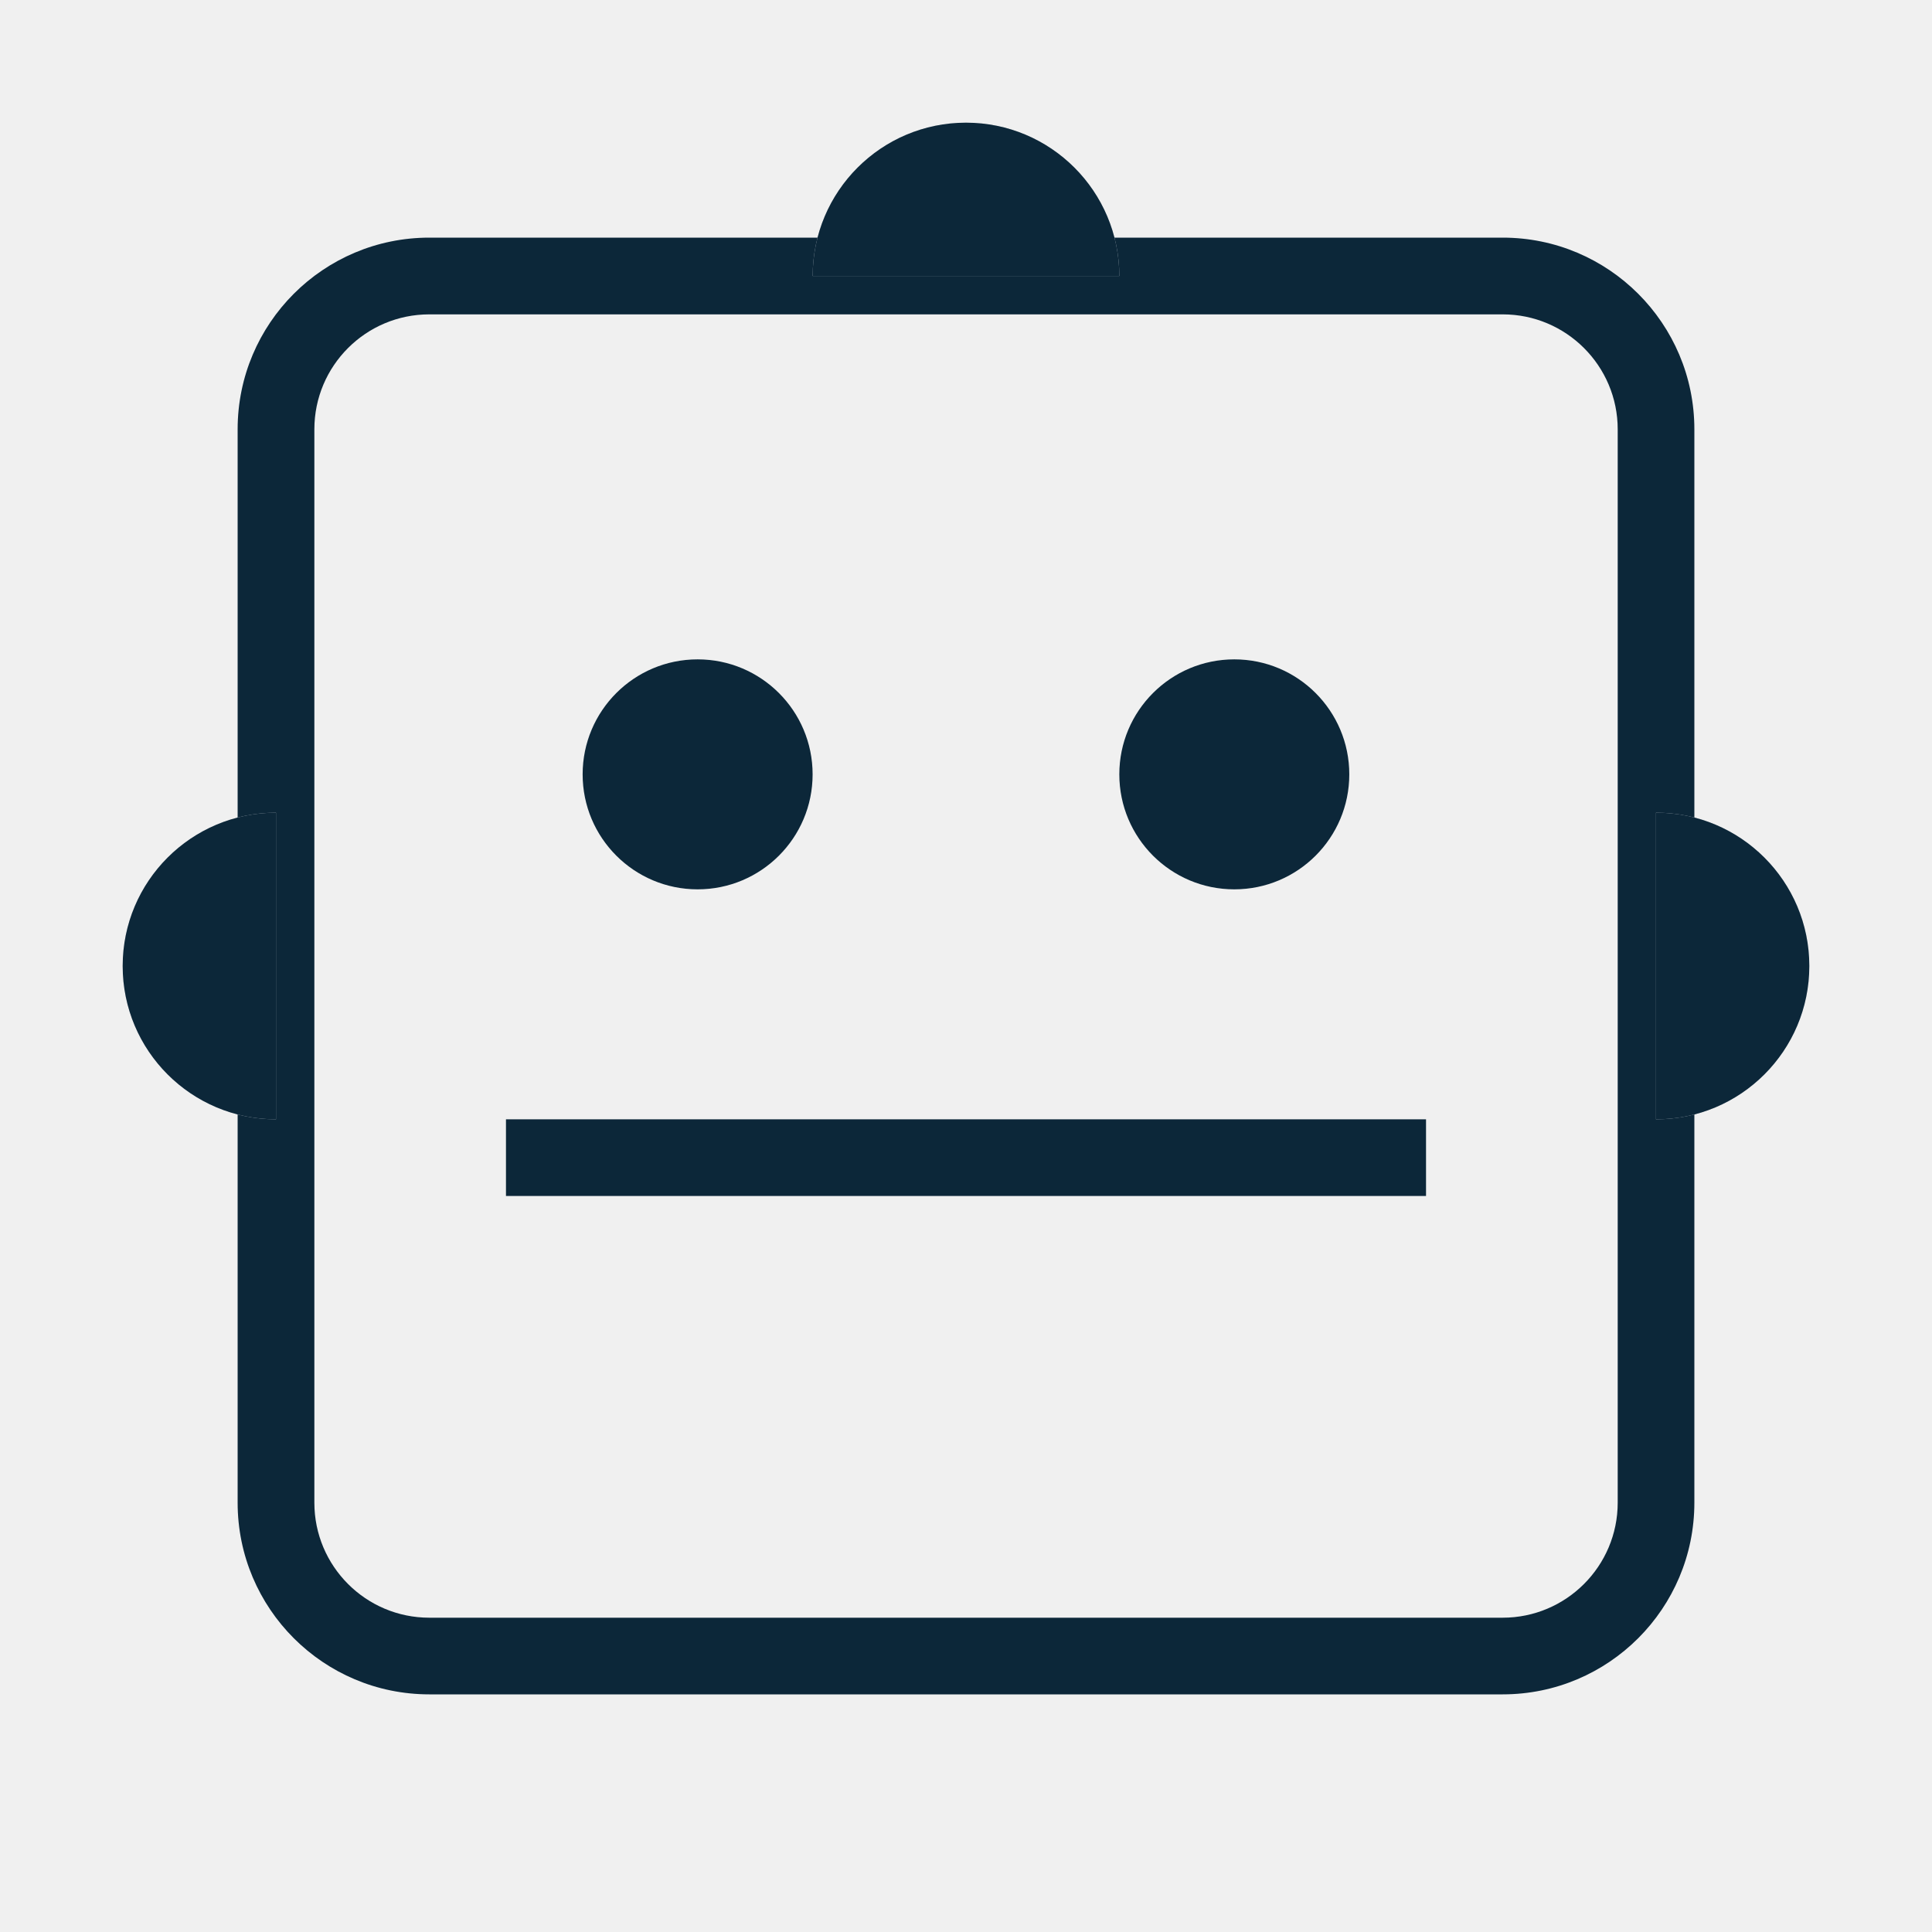
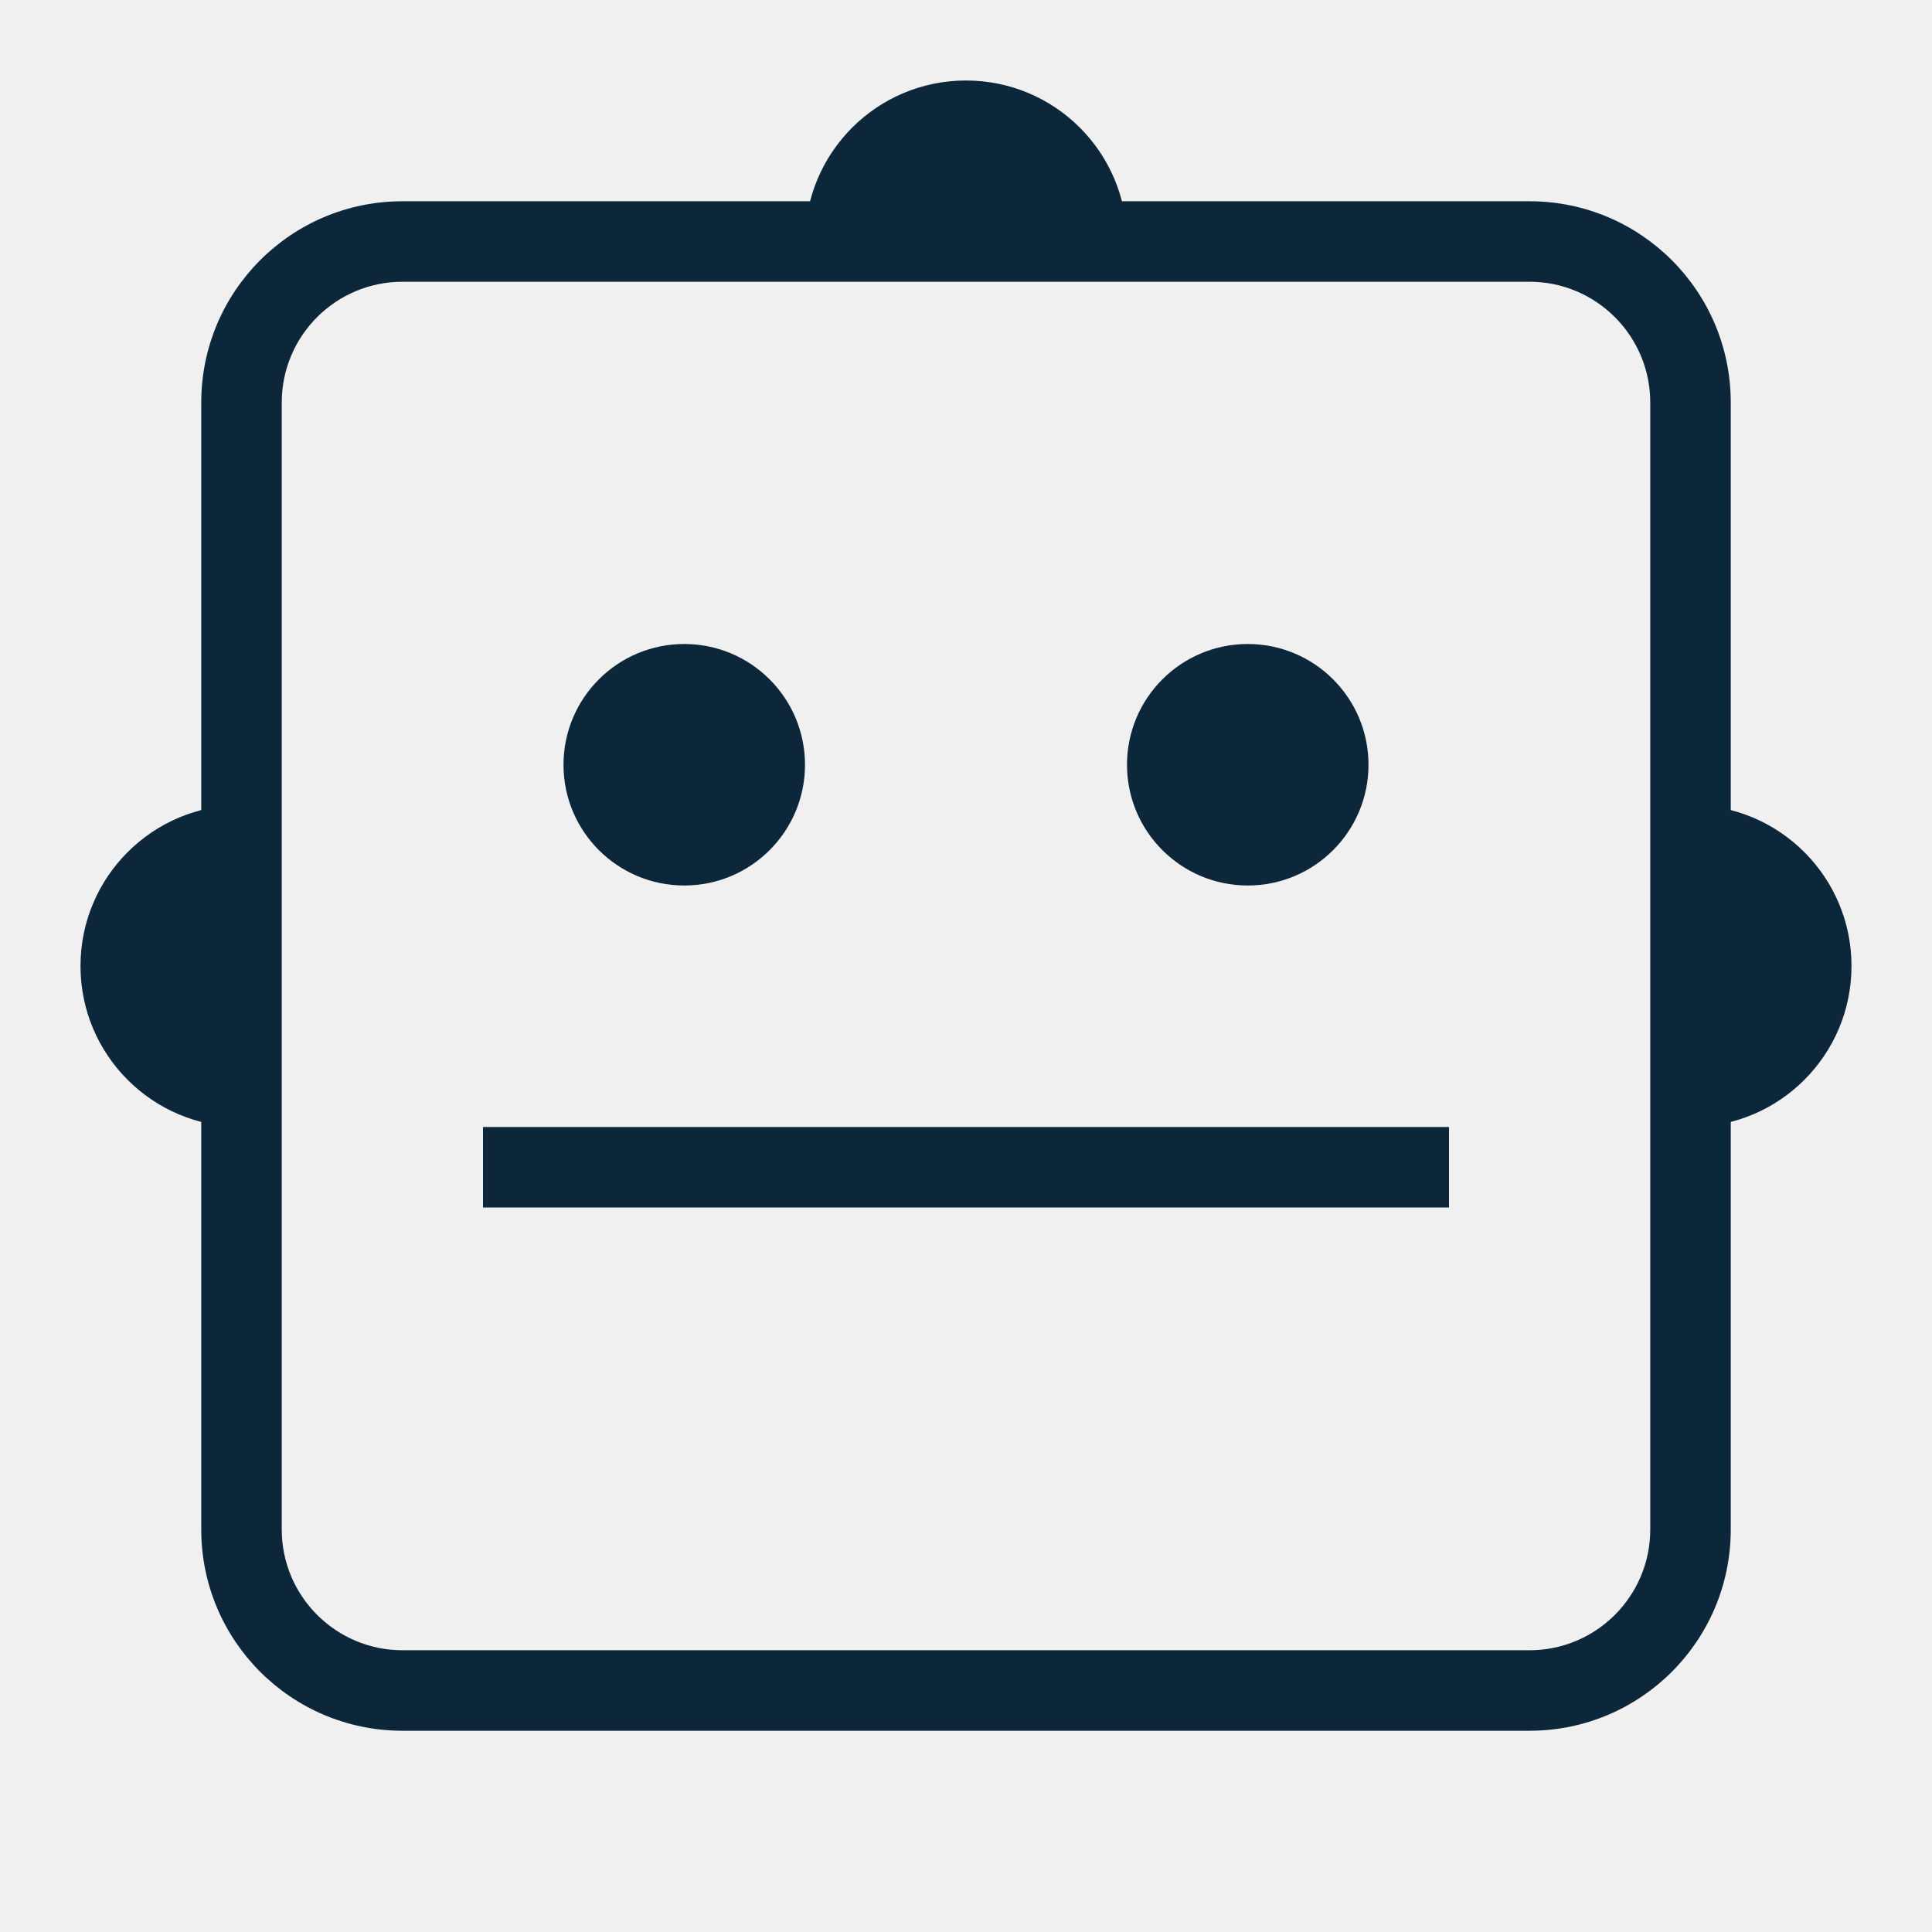
- <svg xmlns="http://www.w3.org/2000/svg" width="28" height="28" viewBox="0 0 28 28" fill="none">
-   <path fill-rule="evenodd" clip-rule="evenodd" d="M3.444 6.222C3.444 4.688 4.688 3.444 6.222 3.444H21.778C23.312 3.444 24.556 4.688 24.556 6.222V21.778C24.556 23.312 23.312 24.556 21.778 24.556H6.222C4.688 24.556 3.444 23.312 3.444 21.778V6.222ZM6.222 4.556C5.302 4.556 4.556 5.302 4.556 6.222V21.778C4.556 22.698 5.302 23.445 6.222 23.445H21.778C22.698 23.445 23.445 22.698 23.445 21.778V6.222C23.445 5.302 22.698 4.556 21.778 4.556H6.222Z" fill="#0C2739" />
-   <rect x="8.444" y="9.556" width="3.333" height="3.333" rx="1.667" fill="#0C2739" />
-   <rect x="16.222" y="9.556" width="3.333" height="3.333" rx="1.667" fill="#0C2739" />
-   <path fill-rule="evenodd" clip-rule="evenodd" d="M20.667 17.333L7.333 17.333L7.333 16.222L20.667 16.222L20.667 17.333Z" fill="#0C2739" />
-   <mask id="path-5-inside-1_370_45049" fill="white">
-     <path fill-rule="evenodd" clip-rule="evenodd" d="M16.222 4H11.778C11.778 2.773 12.773 1.778 14 1.778C15.227 1.778 16.222 2.773 16.222 4Z" />
-   </mask>
-   <path fill-rule="evenodd" clip-rule="evenodd" d="M16.222 4H11.778C11.778 2.773 12.773 1.778 14 1.778C15.227 1.778 16.222 2.773 16.222 4Z" fill="#C5CAD2" />
-   <path d="M11.778 4L10.111 4L10.111 5.667H11.778V4ZM16.222 4V5.667H17.889L17.889 4L16.222 4ZM11.778 5.667H16.222V2.333H11.778V5.667ZM13.444 4C13.444 3.693 13.693 3.445 14 3.445V0.111C11.852 0.111 10.111 1.852 10.111 4L13.444 4ZM14 3.445C14.307 3.445 14.556 3.693 14.556 4L17.889 4C17.889 1.852 16.148 0.111 14 0.111V3.445Z" fill="#0C2739" mask="url(#path-5-inside-1_370_45049)" />
-   <mask id="path-7-inside-2_370_45049" fill="white">
-     <path fill-rule="evenodd" clip-rule="evenodd" d="M4 16.222C4 16.222 4 16.222 4 16.222C2.773 16.222 1.778 15.227 1.778 14C1.778 12.773 2.773 11.778 4 11.778L4 16.222Z" />
-   </mask>
-   <path fill-rule="evenodd" clip-rule="evenodd" d="M4 16.222C4 16.222 4 16.222 4 16.222C2.773 16.222 1.778 15.227 1.778 14C1.778 12.773 2.773 11.778 4 11.778L4 16.222Z" fill="#C5CAD2" />
-   <path d="M4 16.222L4 17.889L5.667 17.889L5.667 16.222L4 16.222ZM4 11.778L5.667 11.778L5.667 10.111L4 10.111L4 11.778ZM4 14.556C4 14.556 4 14.556 4 14.556C4 14.556 4 14.556 4 14.556C4 14.556 4 14.556 4 14.556C4 14.556 4 14.556 4 14.556C4 14.556 4 14.556 4 14.556C4 14.556 4 14.556 4 14.556C4 14.556 4 14.556 4 14.556C4 14.556 4 14.556 4 14.556C4 14.556 4 14.556 4 14.556C4 14.556 4 14.556 4 14.556C4 14.556 4 14.556 4 14.556C4 14.556 4 14.556 4 14.556C4 14.556 4 14.556 4 14.556C4 14.556 4 14.556 4 14.556C4 14.556 4 14.556 4 14.556C4 14.556 4 14.556 4 14.556C4 14.556 4 14.556 4 14.556C4 14.556 4 14.556 4 14.556C4 14.556 4 14.556 4 14.556C4 14.556 4 14.556 4 14.556C4 14.556 4 14.556 4 14.556C4 14.556 4 14.556 4 14.556C4 14.556 4 14.556 4 14.556C4 14.556 4 14.556 4 14.556C4 14.556 4 14.556 4 14.556C4 14.556 4 14.556 4 14.556C4 14.556 4 14.556 4 14.556C4 14.556 4 14.556 4 14.556C4 14.556 4 14.556 4 14.556C4 14.556 4 14.556 4 14.556C4 14.556 4 14.556 4 14.556C4 14.556 4 14.556 4 14.556C4 14.556 4 14.556 4 14.556C4 14.556 4 14.556 4 14.556C4 14.556 4 14.556 4 14.556C4 14.556 4 14.556 4 14.556C4 14.556 4 14.556 4 14.556C4 14.556 4 14.556 4 14.556C4 14.556 4 14.556 4 14.556C4 14.556 4 14.556 4 14.556C4 14.556 4 14.556 4 14.556C4 14.556 4 14.556 4 14.556C4 14.556 4 14.556 4 14.556C4 14.556 4 14.556 4 14.556C4 14.556 4 14.556 4 14.556C4 14.556 4 14.556 4 14.556C4 14.556 4 14.556 4 14.556C4 14.556 4 14.556 4 14.556C4 14.556 4 14.556 4 14.556C4 14.556 4 14.556 4 14.556C4 14.556 4 14.556 4 14.556C4 14.556 4 14.556 4 14.556C4 14.556 4 14.556 4 14.556C4 14.556 4 14.556 4 14.556C4 14.556 4 14.556 4 14.556C4 14.556 4 14.556 4 14.556C4 14.556 4 14.556 4 14.556C4 14.556 4 14.556 4 14.556C4 14.556 4 14.556 4 14.556C4 14.556 4 14.556 4 14.556C4 14.556 4 14.556 4 14.556C4 14.556 4 14.556 4 14.556C4 14.556 4 14.556 4 14.556C4 14.556 4 14.556 4 14.556C4 14.556 4 14.556 4 14.556C4 14.556 4 14.556 4 14.556C4 14.556 4 14.556 4 14.556C4 14.556 4 14.556 4 14.556C4 14.556 4 14.556 4 14.556C4 14.556 4 14.556 4 14.556C4 14.556 4 14.556 4 14.556C4 14.556 4 14.556 4 14.556C4 14.556 4 14.556 4 14.556C4 14.556 4 14.556 4 14.556C4 14.556 4 14.556 4 14.556C4 14.556 4 14.556 4 14.556C4 14.556 4 14.556 4 14.556C4 14.556 4 14.556 4 14.556C4 14.556 4 14.556 4 14.556C4 14.556 4 14.556 4 14.556C4 14.556 4 14.556 4 14.556C4 14.556 4 14.556 4 14.556C4 14.556 4 14.556 4 14.556C4 14.556 4 14.556 4 14.556C4 14.556 4 14.556 4 14.556C4 14.556 4 14.556 4 14.556C4 14.556 4 14.556 4 14.556C4 14.556 4 14.556 4 14.556C4 14.556 4 14.556 4 14.556C4 14.556 4 14.556 4 14.556C4 14.556 4 14.556 4 14.556C4 14.556 4 14.556 4 14.556C4 14.556 4 14.556 4 14.556C4 14.556 4 14.556 4 14.556C4 14.556 4 14.556 4 14.556C4 14.556 4 14.556 4 14.556C4 14.556 4 14.556 4 14.556C4 14.556 4 14.556 4 14.556C4 14.556 4 14.556 4 14.556C4 14.556 4 14.556 4 14.556C4 14.556 4 14.556 4 14.556C4 14.556 4 14.556 4 14.556C4 14.556 4 14.556 4 14.556C4 14.556 4 14.556 4 14.556C4 14.556 4 14.556 4 14.556C4 14.556 4 14.556 4 14.556C4 14.556 4 14.556 4 14.556C4 14.556 4 14.556 4 14.556C4 14.556 4 14.556 4 14.556C4 14.556 4 14.556 4 14.556C4 14.556 4 14.556 4 14.556C4 14.556 4 14.556 4 14.556C4 14.556 4 14.556 4 14.556C4 14.556 4 14.556 4 14.556C4 14.556 4 14.556 4 14.556C4 14.556 4 14.556 4 14.556C4 14.556 4 14.556 4 14.556C4 14.556 4 14.556 4 14.556C4 14.556 4 14.556 4 14.556C4 14.556 4 14.556 4 14.556C4 14.556 4 14.556 4 14.556C4 14.556 4 14.556 4 14.556C4 14.556 4 14.556 4 14.556C4 14.556 4 14.556 4 14.556C4 14.556 4 14.556 4 14.556C4 14.556 4 14.556 4 14.556C4 14.556 4 14.556 4 14.556C4 14.556 4 14.556 4 14.556C4 14.556 4 14.556 4 14.556C4 14.556 4 14.556 4 14.556C4 14.556 4 14.556 4 14.556C4 14.556 4 14.556 4 14.556C4 14.556 4 14.556 4 14.556C4 14.556 4 14.556 4 14.556C4 14.556 4 14.556 4 14.556C4 14.556 4 14.556 4 14.556C4 14.556 4 14.556 4 14.556C4 14.556 4 14.556 4 14.556C4 14.556 4 14.556 4 14.556C4 14.556 4 14.556 4 14.556C4 14.556 4 14.556 4 14.556C4 14.556 4 14.556 4 14.556C4 14.556 4 14.556 4 14.556C4 14.556 4 14.556 4 14.556C4 14.556 4 14.556 4 14.556C4 14.556 4 14.556 4 14.556C4 14.556 4 14.556 4 14.556C4 14.556 4 14.556 4 14.556C4 14.556 4 14.556 4 14.556C4 14.556 4 14.556 4 14.556C4 14.556 4 14.556 4 14.556C4 14.556 4 14.556 4 14.556C4 14.556 4 14.556 4 14.556C4 14.556 4 14.556 4 14.556C4 14.556 4 14.556 4 14.556C4 14.556 4 14.556 4 14.556C4 14.556 4 14.556 4 14.556C4 14.556 4 14.556 4 14.556C4 14.556 4 14.556 4 14.556C4 14.556 4 14.556 4 14.556C4 14.556 4 14.556 4 14.556C4 14.556 4 14.556 4 14.556C4 14.556 4 14.556 4 14.556C4 14.556 4 14.556 4 14.556C4 14.556 4 14.556 4 14.556C4 14.556 4 14.556 4 14.556C4 14.556 4 14.556 4 14.556C4 14.556 4 14.556 4 14.556C4 14.556 4 14.556 4 14.556C4 14.556 4 14.556 4 14.556C4 14.556 4 14.556 4 14.556C4 14.556 4 14.556 4 14.556C4 14.556 4 14.556 4 14.556C4 14.556 4 14.556 4 14.556C4 14.556 4 14.556 4 14.556C4 14.556 4 14.556 4 14.556C4 14.556 4 14.556 4 14.556C4 14.556 4 14.556 4 14.556C4 14.556 4 14.556 4 14.556C4 14.556 4 14.556 4 14.556C4 14.556 4 14.556 4 14.556C4 14.556 4 14.556 4 14.556C4 14.556 4 14.556 4 14.556C4 14.556 4 14.556 4 14.556C4 14.556 4 14.556 4 14.556C4 14.556 4 14.556 4 14.556C4 14.556 4 14.556 4 14.556C4 14.556 4 14.556 4 14.556C4 14.556 4 14.556 4 14.556C4 14.556 4 14.556 4 14.556C4 14.556 4 14.556 4 14.556C4 14.556 4 14.556 4 14.556C4 14.556 4 14.556 4 14.556C4 14.556 4 14.556 4 14.556C4 14.556 4 14.556 4 14.556C4 14.556 4 14.556 4 14.556C4 14.556 4 14.556 4 14.556C4 14.556 4 14.556 4 14.556C4 14.556 4 14.556 4 14.556C4 14.556 4 14.556 4 14.556C4 14.556 4 14.556 4 14.556C4 14.556 4 14.556 4 14.556C4 14.556 4 14.556 4 14.556C4 14.556 4 14.556 4 14.556C4 14.556 4 14.556 4 14.556C4 14.556 4 14.556 4 14.556C4 14.556 4 14.556 4 14.556C4 14.556 4 14.556 4 14.556C4 14.556 4 14.556 4 14.556C4 14.556 4 14.556 4 14.556C4 14.556 4 14.556 4 14.556C4 14.556 4 14.556 4 14.556C4 14.556 4 14.556 4 14.556C4 14.556 4 14.556 4 14.556C4 14.556 4 14.556 4 14.556C4 14.556 4 14.556 4 14.556C4 14.556 4 14.556 4 14.556C4 14.556 4 14.556 4 14.556C4 14.556 4 14.556 4 14.556C4 14.556 4 14.556 4 14.556C4 14.556 4 14.556 4 14.556C4 14.556 4 14.556 4 14.556C4 14.556 4 14.556 4 14.556C4 14.556 4 14.556 4 14.556C4 14.556 4 14.556 4 14.556C4 14.556 4 14.556 4 14.556C4 14.556 4 14.556 4 14.556C4 14.556 4 14.556 4 14.556C4 14.556 4 14.556 4 14.556C4 14.556 4 14.556 4 14.556C4 14.556 4 14.556 4 14.556C4 14.556 4 14.556 4 14.556C4 14.556 4 14.556 4 14.556C4 14.556 4 14.556 4 14.556C4 14.556 4 14.556 4 14.556C4 14.556 4 14.556 4 14.556C4 14.556 4 14.556 4 14.556C4 14.556 4 14.556 4 14.556C4 14.556 4 14.556 4 14.556C4 14.556 4 14.556 4 14.556C4 14.556 4 14.556 4 14.556C4 14.556 4 14.556 4 14.556C4 14.556 4 14.556 4 14.556C4 14.556 4 14.556 4 14.556C4 14.556 4 14.556 4 14.556C4 14.556 4 14.556 4 14.556C4 14.556 4 14.556 4 14.556C4 14.556 4 14.556 4 14.556C4 14.556 4 14.556 4 14.556C4 14.556 4 14.556 4 14.556C4 14.556 4 14.556 4 14.556C4 14.556 4 14.556 4 14.556C4 14.556 4 14.556 4 14.556C4 14.556 4 14.556 4 14.556C4 14.556 4 14.556 4 14.556C4 14.556 4 14.556 4 14.556C4 14.556 4 14.556 4 14.556C4 14.556 4 14.556 4 14.556C4 14.556 4 14.556 4 14.556C4 14.556 4 14.556 4 14.556C4 14.556 4 14.556 4 14.556C4 14.556 4 14.556 4 14.556C4 14.556 4 14.556 4 14.556C4 14.556 4 14.556 4 14.556C4 14.556 4 14.556 4 14.556C4 14.556 4 14.556 4 14.556C4 14.556 4 14.556 4 14.556C4 14.556 4 14.556 4 14.556C4 14.556 4 14.556 4 14.556C4 14.556 4 14.556 4 14.556C4 14.556 4 14.556 4 14.556C4 14.556 4 14.556 4 14.556C4 14.556 4 14.556 4 14.556C4 14.556 4 14.556 4 14.556C4 14.556 4 14.556 4 14.556C4 14.556 4 14.556 4 14.556C4 14.556 4 14.556 4 14.556C4 14.556 4 14.556 4 14.556C4 14.556 4 14.556 4 14.556C4 14.556 4 14.556 4 14.556C4 14.556 4 14.556 4 14.556C4 14.556 4 14.556 4 14.556C4 14.556 4 14.556 4 14.556C4 14.556 4 14.556 4 14.556C4 14.556 4 14.556 4 14.556C4 14.556 4 14.556 4 14.556C4 14.556 4 14.556 4 14.556C4 14.556 4 14.556 4 14.556C4 14.556 4 14.556 4 14.556C4 14.556 4 14.556 4 14.556C4 14.556 4 14.556 4 14.556C4 14.556 4 14.556 4 14.556C4 14.556 4 14.556 4 14.556C4 14.556 4 14.556 4 14.556C4 14.556 4 14.556 4 14.556C4 14.556 4 14.556 4 14.556C4 14.556 4 14.556 4 14.556C4 14.556 4 14.556 4 14.556C4 14.556 4 14.556 4 14.556C4 14.556 4 14.556 4 14.556C4 14.556 4 14.556 4 14.556C4 14.556 4 14.556 4 14.556C4 14.556 4 14.556 4 14.556C4 14.556 4 14.556 4 14.556C4 14.556 4 14.556 4 14.556C4 14.556 4 14.556 4 14.556C4 14.556 4 14.556 4 14.556C4 14.556 4 14.556 4 14.556C4 14.556 4 14.556 4 14.556C4 14.556 4 14.556 4 14.556C4 14.556 4 14.556 4 14.556C4 14.556 4 14.556 4 14.556C4 14.556 4 14.556 4 14.556C4 14.556 4 14.556 4 14.556C4 14.556 4 14.556 4 14.556C4 14.556 4 14.556 4 14.556C4 14.556 4 14.556 4 14.556C4 14.556 4 14.556 4 14.556C4 14.556 4 14.556 4 14.556C4 14.556 4 14.556 4 14.556C4 14.556 4 14.556 4 14.556C4 14.556 4 14.556 4 14.556C4 14.556 4 14.556 4 14.556C4 14.556 4 14.556 4 14.556C4 14.556 4 14.556 4 14.556C4 14.556 4 14.556 4 14.556C4 14.556 4 14.556 4 14.556C4 14.556 4 14.556 4 14.556C4 14.556 4 14.556 4 14.556C4 14.556 4 14.556 4 14.556C4 14.556 4 14.556 4 14.556C4 14.556 4 14.556 4 14.556C4 14.556 4 14.556 4 14.556C4 14.556 4 14.556 4 14.556C4 14.556 4 14.556 4 14.556C4 14.556 4 14.556 4 14.556C4 14.556 4 14.556 4 14.556C4 14.556 4 14.556 4 14.556C4 14.556 4 14.556 4 14.556C4 14.556 4 14.556 4 14.556C4 14.556 4 14.556 4 14.556C4 14.556 4 14.556 4 14.556C4 14.556 4 14.556 4 14.556C4 14.556 4 14.556 4 14.556C4 14.556 4 14.556 4 14.556C4 14.556 4 14.556 4 14.556C4 14.556 4 14.556 4 14.556C4 14.556 4 14.556 4 14.556C4 14.556 4 14.556 4 14.556C4 14.556 4 14.556 4 14.556C4 14.556 4 14.556 4 14.556C4 14.556 4 14.556 4 14.556C4 14.556 4 14.556 4 14.556C4 14.556 4 14.556 4 14.556C4 14.556 4 14.556 4 14.556C4 14.556 4 14.556 4 14.556C4 14.556 4 14.556 4 14.556C4 14.556 4 14.556 4 14.556C4 14.556 4 14.556 4 14.556C4 14.556 4 14.556 4 14.556C4 14.556 4 14.556 4 14.556C4 14.556 4 14.556 4 14.556C4 14.556 4 14.556 4 14.556C4 14.556 4 14.556 4 14.556C4 14.556 4 14.556 4 14.556C4 14.556 4 14.556 4 14.556C4 14.556 4 14.556 4 14.556C4 14.556 4 14.556 4 14.556C4 14.556 4 14.556 4 14.556C4 14.556 4 14.556 4 14.556C4 14.556 4 14.556 4 14.556C4 14.556 4 14.556 4 14.556C4 14.556 4 14.556 4 14.556C4 14.556 4 14.556 4 14.556C4 14.556 4 14.556 4 14.556C4 14.556 4 14.556 4 14.556C4 14.556 4 14.556 4 14.556C4 14.556 4 14.556 4 14.556C4 14.556 4 14.556 4 14.556C4 14.556 4 14.556 4 14.556C4 14.556 4 14.556 4 14.556C4 14.556 4 14.556 4 14.556C4 14.556 4 14.556 4 14.556C4 14.556 4 14.556 4 14.556C4 14.556 4 14.556 4 14.556C4 14.556 4 14.556 4 14.556C4 14.556 4 14.556 4 14.556C4 14.556 4 14.556 4 14.556C4 14.556 4 14.556 4 14.556C4 14.556 4 14.556 4 14.556C4 14.556 4 14.556 4 14.556C4 14.556 4 14.556 4 14.556C4 14.556 4 14.556 4 14.556C4 14.556 4 14.556 4 14.556C4 14.556 4 14.556 4 14.556C4 14.556 4 14.556 4 14.556C4 14.556 4 14.556 4 14.556C4 14.556 4 14.556 4 14.556C4 14.556 4 14.556 4 14.556C4 14.556 4 14.556 4 14.556C4 14.556 4 14.556 4 14.556C4 14.556 4 14.556 4 14.556C4 14.556 4 14.556 4 14.556C4 14.556 4 14.556 4 14.556C4 14.556 4 14.556 4 14.556C4 14.556 4 14.556 4 14.556C4 14.556 4 14.556 4 14.556C4 14.556 4 14.556 4 14.556C4 14.556 4 14.556 4 14.556C4 14.556 4 14.556 4 14.556C4 14.556 4 14.556 4 14.556C4 14.556 4 14.556 4 14.556C4 14.556 4 14.556 4 14.556C4 14.556 4 14.556 4 14.556C4 14.556 4 14.556 4 14.556C4 14.556 4 14.556 4 14.556C4 14.556 4 14.556 4 14.556C4 14.556 4 14.556 4 14.556C4 14.556 4 14.556 4 14.556C4 14.556 4 14.556 4 14.556C4 14.556 4 14.556 4 14.556C4 14.556 4 14.556 4 14.556C4 14.556 4 14.556 4 14.556C4 14.556 4 14.556 4 14.556C4 14.556 4 14.556 4 14.556C4 14.556 4 14.556 4 14.556C4 14.556 4 14.556 4 14.556C4 14.556 4 14.556 4 14.556C4 14.556 4 14.556 4 14.556C4 14.556 4 14.556 4 14.556C4 14.556 4 14.556 4 14.556C4 14.556 4 14.556 4 14.556C4 14.556 4 14.556 4 14.556C4 14.556 4 14.556 4 14.556C4 14.556 4 14.556 4 14.556C4 14.556 4 14.556 4 14.556C4 14.556 4 14.556 4 14.556C4 14.556 4 14.556 4 14.556C4 14.556 4 14.556 4 14.556C4 14.556 4 14.556 4 14.556C4 14.556 4 14.556 4 14.556C4 14.556 4 14.556 4 14.556C4 14.556 4 14.556 4 14.556C4 14.556 4 14.556 4 14.556C4 14.556 4 14.556 4 14.556C4 14.556 4 14.556 4 14.556C4 14.556 4 14.556 4 14.556C4 14.556 4 14.556 4 14.556C4 14.556 4 14.556 4 14.556C4 14.556 4 14.556 4 14.556C4 14.556 4 14.556 4 14.556C4 14.556 4 14.556 4 14.556C4 14.556 4 14.556 4 14.556C4 14.556 4 14.556 4 14.556C4 14.556 4 14.556 4 14.556C4 14.556 4 14.556 4 14.556C4 14.556 4 14.556 4 14.556C4 14.556 4 14.556 4 14.556C4 14.556 4 14.556 4 14.556C4 14.556 4 14.556 4 14.556C4 14.556 4 14.556 4 14.556C4 14.556 4 14.556 4 14.556C4 14.556 4 14.556 4 14.556C4 14.556 4 14.556 4 14.556C4 14.556 4 14.556 4 14.556C4 14.556 4 14.556 4 14.556C4 14.556 4 14.556 4 14.556C4 14.556 4 14.556 4 14.556C4 14.556 4 14.556 4 14.556C4 14.556 4 14.556 4 14.556C4 14.556 4 14.556 4 14.556C4 14.556 4 14.556 4 14.556C4 14.556 4 14.556 4 14.556C4 14.556 4 14.556 4 14.556C4 14.556 4 14.556 4 14.556C4 14.556 4 14.556 4 14.556C4 14.556 4 14.556 4 14.556C4 14.556 4 14.556 4 14.556C4 14.556 4 14.556 4 14.556C4 14.556 4 14.556 4 14.556C4 14.556 4 14.556 4 14.556C4 14.556 4 14.556 4 14.556C4 14.556 4 14.556 4 14.556C4 14.556 4 14.556 4 14.556C4 14.556 4 14.556 4 14.556C4 14.556 4 14.556 4 14.556C4 14.556 4 14.556 4 14.556C4 14.556 4 14.556 4 14.556C4 14.556 4 14.556 4 14.556C4 14.556 4 14.556 4 14.556C4 14.556 4 14.556 4 14.556C4 14.556 4 14.556 4 14.556C4 14.556 4 14.556 4 14.556C4 14.556 4 14.556 4 14.556C4 14.556 4 14.556 4 14.556C4 14.556 4 14.556 4 14.556C4 14.556 4 14.556 4 14.556C4 14.556 4 14.556 4 14.556C4 14.556 4 14.556 4 14.556C4 14.556 4 14.556 4 14.556C4 14.556 4 14.556 4 14.556C4 14.556 4 14.556 4 14.556C4 14.556 4 14.556 4 14.556C4 14.556 4 14.556 4 14.556C4 14.556 4 14.556 4 14.556C4 14.556 4 14.556 4 14.556C4 14.556 4 14.556 4 14.556C4 14.556 4 14.556 4 14.556C4 14.556 4 14.556 4 14.556C4 14.556 4 14.556 4 14.556C4 14.556 4 14.556 4 14.556C4 14.556 4 14.556 4 14.556L4 17.889C4 17.889 4 17.889 4 17.889C4 17.889 4 17.889 4 17.889C4 17.889 4 17.889 4 17.889C4 17.889 4 17.889 4 17.889C4 17.889 4 17.889 4 17.889C4 17.889 4 17.889 4 17.889C4 17.889 4 17.889 4 17.889C4 17.889 4 17.889 4 17.889C4 17.889 4 17.889 4 17.889C4 17.889 4 17.889 4 17.889C4 17.889 4 17.889 4 17.889C4 17.889 4 17.889 4 17.889C4 17.889 4 17.889 4 17.889C4 17.889 4 17.889 4 17.889C4 17.889 4 17.889 4 17.889C4 17.889 4 17.889 4 17.889C4 17.889 4 17.889 4 17.889C4 17.889 4 17.889 4 17.889C4 17.889 4 17.889 4 17.889C4 17.889 4 17.889 4 17.889C4 17.889 4 17.889 4 17.889C4 17.889 4 17.889 4 17.889C4 17.889 4 17.889 4 17.889C4 17.889 4 17.889 4 17.889C4 17.889 4 17.889 4 17.889C4 17.889 4 17.889 4 17.889C4 17.889 4 17.889 4 17.889C4 17.889 4 17.889 4 17.889C4 17.889 4 17.889 4 17.889C4 17.889 4 17.889 4 17.889C4 17.889 4 17.889 4 17.889C4 17.889 4 17.889 4 17.889C4 17.889 4 17.889 4 17.889C4 17.889 4 17.889 4 17.889C4 17.889 4 17.889 4 17.889C4 17.889 4 17.889 4 17.889C4 17.889 4 17.889 4 17.889C4 17.889 4 17.889 4 17.889C4 17.889 4 17.889 4 17.889C4 17.889 4 17.889 4 17.889C4 17.889 4 17.889 4 17.889C4 17.889 4 17.889 4 17.889C4 17.889 4 17.889 4 17.889C4 17.889 4 17.889 4 17.889C4 17.889 4 17.889 4 17.889C4 17.889 4 17.889 4 17.889C4 17.889 4 17.889 4 17.889C4 17.889 4 17.889 4 17.889C4 17.889 4 17.889 4 17.889C4 17.889 4 17.889 4 17.889C4 17.889 4 17.889 4 17.889C4 17.889 4 17.889 4 17.889C4 17.889 4 17.889 4 17.889C4 17.889 4 17.889 4 17.889C4 17.889 4 17.889 4 17.889C4 17.889 4 17.889 4 17.889C4 17.889 4 17.889 4 17.889C4 17.889 4 17.889 4 17.889C4 17.889 4 17.889 4 17.889C4 17.889 4 17.889 4 17.889C4 17.889 4 17.889 4 17.889C4 17.889 4 17.889 4 17.889C4 17.889 4 17.889 4 17.889C4 17.889 4 17.889 4 17.889C4 17.889 4 17.889 4 17.889C4 17.889 4 17.889 4 17.889C4 17.889 4 17.889 4 17.889C4 17.889 4 17.889 4 17.889C4 17.889 4 17.889 4 17.889C4 17.889 4 17.889 4 17.889C4 17.889 4 17.889 4 17.889C4 17.889 4 17.889 4 17.889C4 17.889 4 17.889 4 17.889C4 17.889 4 17.889 4 17.889C4 17.889 4 17.889 4 17.889C4 17.889 4 17.889 4 17.889C4 17.889 4 17.889 4 17.889C4 17.889 4 17.889 4 17.889C4 17.889 4 17.889 4 17.889C4 17.889 4 17.889 4 17.889C4 17.889 4 17.889 4 17.889C4 17.889 4 17.889 4 17.889C4 17.889 4 17.889 4 17.889C4 17.889 4 17.889 4 17.889C4 17.889 4 17.889 4 17.889C4 17.889 4 17.889 4 17.889C4 17.889 4 17.889 4 17.889C4 17.889 4 17.889 4 17.889C4 17.889 4 17.889 4 17.889C4 17.889 4 17.889 4 17.889C4 17.889 4 17.889 4 17.889C4 17.889 4 17.889 4 17.889C4 17.889 4 17.889 4 17.889C4 17.889 4 17.889 4 17.889C4 17.889 4 17.889 4 17.889C4 17.889 4 17.889 4 17.889C4 17.889 4 17.889 4 17.889C4 17.889 4 17.889 4 17.889C4 17.889 4 17.889 4 17.889C4 17.889 4 17.889 4 17.889C4 17.889 4 17.889 4 17.889C4 17.889 4 17.889 4 17.889C4 17.889 4 17.889 4 17.889C4 17.889 4 17.889 4 17.889C4 17.889 4 17.889 4 17.889C4 17.889 4 17.889 4 17.889C4 17.889 4 17.889 4 17.889C4 17.889 4 17.889 4 17.889C4 17.889 4 17.889 4 17.889C4 17.889 4 17.889 4 17.889C4 17.889 4 17.889 4 17.889C4 17.889 4 17.889 4 17.889C4 17.889 4 17.889 4 17.889C4 17.889 4 17.889 4 17.889C4 17.889 4 17.889 4 17.889C4 17.889 4 17.889 4 17.889C4 17.889 4 17.889 4 17.889C4 17.889 4 17.889 4 17.889C4 17.889 4 17.889 4 17.889C4 17.889 4 17.889 4 17.889C4 17.889 4 17.889 4 17.889C4 17.889 4 17.889 4 17.889C4 17.889 4 17.889 4 17.889C4 17.889 4 17.889 4 17.889C4 17.889 4 17.889 4 17.889C4 17.889 4 17.889 4 17.889C4 17.889 4 17.889 4 17.889C4 17.889 4 17.889 4 17.889C4 17.889 4 17.889 4 17.889C4 17.889 4 17.889 4 17.889C4 17.889 4 17.889 4 17.889C4 17.889 4 17.889 4 17.889C4 17.889 4 17.889 4 17.889C4 17.889 4 17.889 4 17.889C4 17.889 4 17.889 4 17.889C4 17.889 4 17.889 4 17.889C4 17.889 4 17.889 4 17.889C4 17.889 4 17.889 4 17.889C4 17.889 4 17.889 4 17.889C4 17.889 4 17.889 4 17.889C4 17.889 4 17.889 4 17.889C4 17.889 4 17.889 4 17.889C4 17.889 4 17.889 4 17.889C4 17.889 4 17.889 4 17.889C4 17.889 4 17.889 4 17.889C4 17.889 4 17.889 4 17.889C4 17.889 4 17.889 4 17.889C4 17.889 4 17.889 4 17.889C4 17.889 4 17.889 4 17.889C4 17.889 4 17.889 4 17.889C4 17.889 4 17.889 4 17.889C4 17.889 4 17.889 4 17.889C4 17.889 4 17.889 4 17.889C4 17.889 4 17.889 4 17.889C4 17.889 4 17.889 4 17.889C4 17.889 4 17.889 4 17.889C4 17.889 4 17.889 4 17.889C4 17.889 4 17.889 4 17.889C4 17.889 4 17.889 4 17.889C4 17.889 4 17.889 4 17.889C4 17.889 4 17.889 4 17.889C4 17.889 4 17.889 4 17.889C4 17.889 4 17.889 4 17.889C4 17.889 4 17.889 4 17.889C4 17.889 4 17.889 4 17.889C4 17.889 4 17.889 4 17.889C4 17.889 4 17.889 4 17.889C4 17.889 4 17.889 4 17.889C4 17.889 4 17.889 4 17.889C4 17.889 4 17.889 4 17.889C4 17.889 4 17.889 4 17.889C4 17.889 4 17.889 4 17.889C4 17.889 4 17.889 4 17.889C4 17.889 4 17.889 4 17.889C4 17.889 4 17.889 4 17.889C4 17.889 4 17.889 4 17.889C4 17.889 4 17.889 4 17.889C4 17.889 4 17.889 4 17.889C4 17.889 4 17.889 4 17.889C4 17.889 4 17.889 4 17.889C4 17.889 4 17.889 4 17.889C4 17.889 4 17.889 4 17.889C4 17.889 4 17.889 4 17.889C4 17.889 4 17.889 4 17.889C4 17.889 4 17.889 4 17.889C4 17.889 4 17.889 4 17.889C4 17.889 4 17.889 4 17.889C4 17.889 4 17.889 4 17.889C4 17.889 4 17.889 4 17.889C4 17.889 4 17.889 4 17.889C4 17.889 4 17.889 4 17.889C4 17.889 4 17.889 4 17.889C4 17.889 4 17.889 4 17.889C4 17.889 4 17.889 4 17.889C4 17.889 4 17.889 4 17.889C4 17.889 4 17.889 4 17.889C4 17.889 4 17.889 4 17.889C4 17.889 4 17.889 4 17.889C4 17.889 4 17.889 4 17.889C4 17.889 4 17.889 4 17.889C4 17.889 4 17.889 4 17.889C4 17.889 4 17.889 4 17.889C4 17.889 4 17.889 4 17.889C4 17.889 4 17.889 4 17.889C4 17.889 4 17.889 4 17.889C4 17.889 4 17.889 4 17.889C4 17.889 4 17.889 4 17.889C4 17.889 4 17.889 4 17.889C4 17.889 4 17.889 4 17.889C4 17.889 4 17.889 4 17.889C4 17.889 4 17.889 4 17.889C4 17.889 4 17.889 4 17.889C4 17.889 4 17.889 4 17.889C4 17.889 4 17.889 4 17.889C4 17.889 4 17.889 4 17.889C4 17.889 4 17.889 4 17.889C4 17.889 4 17.889 4 17.889C4 17.889 4 17.889 4 17.889C4 17.889 4 17.889 4 17.889C4 17.889 4 17.889 4 17.889C4 17.889 4 17.889 4 17.889C4 17.889 4 17.889 4 17.889C4 17.889 4 17.889 4 17.889C4 17.889 4 17.889 4 17.889C4 17.889 4 17.889 4 17.889C4 17.889 4 17.889 4 17.889C4 17.889 4 17.889 4 17.889C4 17.889 4 17.889 4 17.889C4 17.889 4 17.889 4 17.889C4 17.889 4 17.889 4 17.889C4 17.889 4 17.889 4 17.889C4 17.889 4 17.889 4 17.889C4 17.889 4 17.889 4 17.889C4 17.889 4 17.889 4 17.889C4 17.889 4 17.889 4 17.889C4 17.889 4 17.889 4 17.889C4 17.889 4 17.889 4 17.889C4 17.889 4 17.889 4 17.889C4 17.889 4 17.889 4 17.889C4 17.889 4 17.889 4 17.889C4 17.889 4 17.889 4 17.889C4 17.889 4 17.889 4 17.889C4 17.889 4 17.889 4 17.889C4 17.889 4 17.889 4 17.889C4 17.889 4 17.889 4 17.889C4 17.889 4 17.889 4 17.889C4 17.889 4 17.889 4 17.889C4 17.889 4 17.889 4 17.889C4 17.889 4 17.889 4 17.889C4 17.889 4 17.889 4 17.889C4 17.889 4 17.889 4 17.889C4 17.889 4 17.889 4 17.889C4 17.889 4 17.889 4 17.889C4 17.889 4 17.889 4 17.889C4 17.889 4 17.889 4 17.889C4 17.889 4 17.889 4 17.889C4 17.889 4 17.889 4 17.889C4 17.889 4 17.889 4 17.889C4 17.889 4 17.889 4 17.889C4 17.889 4 17.889 4 17.889C4 17.889 4 17.889 4 17.889C4 17.889 4 17.889 4 17.889C4 17.889 4 17.889 4 17.889C4 17.889 4 17.889 4 17.889C4 17.889 4 17.889 4 17.889C4 17.889 4 17.889 4 17.889C4 17.889 4 17.889 4 17.889C4 17.889 4 17.889 4 17.889C4 17.889 4 17.889 4 17.889C4 17.889 4 17.889 4 17.889C4 17.889 4 17.889 4 17.889C4 17.889 4 17.889 4 17.889C4 17.889 4 17.889 4 17.889C4 17.889 4 17.889 4 17.889C4 17.889 4 17.889 4 17.889C4 17.889 4 17.889 4 17.889C4 17.889 4 17.889 4 17.889C4 17.889 4 17.889 4 17.889C4 17.889 4 17.889 4 17.889C4 17.889 4 17.889 4 17.889C4 17.889 4 17.889 4 17.889C4 17.889 4 17.889 4 17.889C4 17.889 4 17.889 4 17.889C4 17.889 4 17.889 4 17.889C4 17.889 4 17.889 4 17.889C4 17.889 4 17.889 4 17.889C4 17.889 4 17.889 4 17.889C4 17.889 4 17.889 4 17.889C4 17.889 4 17.889 4 17.889C4 17.889 4 17.889 4 17.889C4 17.889 4 17.889 4 17.889C4 17.889 4 17.889 4 17.889C4 17.889 4 17.889 4 17.889C4 17.889 4 17.889 4 17.889C4 17.889 4 17.889 4 17.889C4 17.889 4 17.889 4 17.889C4 17.889 4 17.889 4 17.889C4 17.889 4 17.889 4 17.889C4 17.889 4 17.889 4 17.889C4 17.889 4 17.889 4 17.889C4 17.889 4 17.889 4 17.889C4 17.889 4 17.889 4 17.889C4 17.889 4 17.889 4 17.889C4 17.889 4 17.889 4 17.889C4 17.889 4 17.889 4 17.889C4 17.889 4 17.889 4 17.889C4 17.889 4 17.889 4 17.889C4 17.889 4 17.889 4 17.889C4 17.889 4 17.889 4 17.889C4 17.889 4 17.889 4 17.889C4 17.889 4 17.889 4 17.889C4 17.889 4 17.889 4 17.889C4 17.889 4 17.889 4 17.889C4 17.889 4 17.889 4 17.889C4 17.889 4 17.889 4 17.889C4 17.889 4 17.889 4 17.889C4 17.889 4 17.889 4 17.889C4 17.889 4 17.889 4 17.889C4 17.889 4 17.889 4 17.889C4 17.889 4 17.889 4 17.889C4 17.889 4 17.889 4 17.889C4 17.889 4 17.889 4 17.889C4 17.889 4 17.889 4 17.889C4 17.889 4 17.889 4 17.889C4 17.889 4 17.889 4 17.889C4 17.889 4 17.889 4 17.889C4 17.889 4 17.889 4 17.889C4 17.889 4 17.889 4 17.889C4 17.889 4 17.889 4 17.889C4 17.889 4 17.889 4 17.889C4 17.889 4 17.889 4 17.889C4 17.889 4 17.889 4 17.889C4 17.889 4 17.889 4 17.889C4 17.889 4 17.889 4 17.889C4 17.889 4 17.889 4 17.889C4 17.889 4 17.889 4 17.889C4 17.889 4 17.889 4 17.889C4 17.889 4 17.889 4 17.889C4 17.889 4 17.889 4 17.889C4 17.889 4 17.889 4 17.889C4 17.889 4 17.889 4 17.889C4 17.889 4 17.889 4 17.889C4 17.889 4 17.889 4 17.889C4 17.889 4 17.889 4 17.889C4 17.889 4 17.889 4 17.889C4 17.889 4 17.889 4 17.889C4 17.889 4 17.889 4 17.889C4 17.889 4 17.889 4 17.889C4 17.889 4 17.889 4 17.889C4 17.889 4 17.889 4 17.889C4 17.889 4 17.889 4 17.889C4 17.889 4 17.889 4 17.889C4 17.889 4 17.889 4 17.889C4 17.889 4 17.889 4 17.889C4 17.889 4 17.889 4 17.889C4 17.889 4 17.889 4 17.889C4 17.889 4 17.889 4 17.889C4 17.889 4 17.889 4 17.889C4 17.889 4 17.889 4 17.889C4 17.889 4 17.889 4 17.889C4 17.889 4 17.889 4 17.889C4 17.889 4 17.889 4 17.889C4 17.889 4 17.889 4 17.889C4 17.889 4 17.889 4 17.889C4 17.889 4 17.889 4 17.889C4 17.889 4 17.889 4 17.889C4 17.889 4 17.889 4 17.889C4 17.889 4 17.889 4 17.889C4 17.889 4 17.889 4 17.889C4 17.889 4 17.889 4 17.889C4 17.889 4 17.889 4 17.889C4 17.889 4 17.889 4 17.889C4 17.889 4 17.889 4 17.889C4 17.889 4 17.889 4 17.889C4 17.889 4 17.889 4 17.889C4 17.889 4 17.889 4 17.889C4 17.889 4 17.889 4 17.889C4 17.889 4 17.889 4 17.889C4 17.889 4 17.889 4 17.889C4 17.889 4 17.889 4 17.889C4 17.889 4 17.889 4 17.889C4 17.889 4 17.889 4 17.889C4 17.889 4 17.889 4 17.889C4 17.889 4 17.889 4 17.889C4 17.889 4 17.889 4 17.889C4 17.889 4 17.889 4 17.889C4 17.889 4 17.889 4 17.889C4 17.889 4 17.889 4 17.889C4 17.889 4 17.889 4 17.889C4 17.889 4 17.889 4 17.889C4 17.889 4 17.889 4 17.889C4 17.889 4 17.889 4 17.889C4 17.889 4 17.889 4 17.889C4 17.889 4 17.889 4 17.889C4 17.889 4 17.889 4 17.889C4 17.889 4 17.889 4 17.889C4 17.889 4 17.889 4 17.889C4 17.889 4 17.889 4 17.889C4 17.889 4 17.889 4 17.889C4 17.889 4 17.889 4 17.889C4 17.889 4 17.889 4 17.889C4 17.889 4 17.889 4 17.889C4 17.889 4 17.889 4 17.889C4 17.889 4 17.889 4 17.889C4 17.889 4 17.889 4 17.889C4 17.889 4 17.889 4 17.889C4 17.889 4 17.889 4 17.889C4 17.889 4 17.889 4 17.889C4 17.889 4 17.889 4 17.889C4 17.889 4 17.889 4 17.889C4 17.889 4 17.889 4 17.889C4 17.889 4 17.889 4 17.889C4 17.889 4 17.889 4 17.889C4 17.889 4 17.889 4 17.889C4 17.889 4 17.889 4 17.889C4 17.889 4 17.889 4 17.889C4 17.889 4 17.889 4 17.889C4 17.889 4 17.889 4 17.889C4 17.889 4 17.889 4 17.889C4 17.889 4 17.889 4 17.889C4 17.889 4 17.889 4 17.889C4 17.889 4 17.889 4 17.889C4 17.889 4 17.889 4 17.889C4 17.889 4 17.889 4 17.889C4 17.889 4 17.889 4 17.889C4 17.889 4 17.889 4 17.889C4 17.889 4 17.889 4 17.889C4 17.889 4 17.889 4 17.889C4 17.889 4 17.889 4 17.889C4 17.889 4 17.889 4 17.889C4 17.889 4 17.889 4 17.889C4 17.889 4 17.889 4 17.889C4 17.889 4 17.889 4 17.889C4 17.889 4 17.889 4 17.889C4 17.889 4 17.889 4 17.889C4 17.889 4 17.889 4 17.889C4 17.889 4 17.889 4 17.889C4 17.889 4 17.889 4 17.889C4 17.889 4 17.889 4 17.889C4 17.889 4 17.889 4 17.889C4 17.889 4 17.889 4 17.889C4 17.889 4 17.889 4 17.889C4 17.889 4 17.889 4 17.889C4 17.889 4 17.889 4 17.889C4 17.889 4 17.889 4 17.889C4 17.889 4 17.889 4 17.889C4 17.889 4 17.889 4 17.889C4 17.889 4 17.889 4 17.889C4 17.889 4 17.889 4 17.889C4 17.889 4 17.889 4 17.889C4 17.889 4 17.889 4 17.889C4 17.889 4 17.889 4 17.889C4 17.889 4 17.889 4 17.889C4 17.889 4 17.889 4 17.889C4 17.889 4 17.889 4 17.889C4 17.889 4 17.889 4 17.889C4 17.889 4 17.889 4 17.889C4 17.889 4 17.889 4 17.889C4 17.889 4 17.889 4 17.889C4 17.889 4 17.889 4 17.889C4 17.889 4 17.889 4 17.889C4 17.889 4 17.889 4 17.889C4 17.889 4 17.889 4 17.889C4 17.889 4 17.889 4 17.889C4 17.889 4 17.889 4 17.889C4 17.889 4 17.889 4 17.889C4 17.889 4 17.889 4 17.889C4 17.889 4 17.889 4 17.889C4 17.889 4 17.889 4 17.889C4 17.889 4 17.889 4 17.889C4 17.889 4 17.889 4 17.889C4 17.889 4 17.889 4 17.889C4 17.889 4 17.889 4 17.889C4 17.889 4 17.889 4 17.889C4 17.889 4 17.889 4 17.889C4 17.889 4 17.889 4 17.889C4 17.889 4 17.889 4 17.889C4 17.889 4 17.889 4 17.889C4 17.889 4 17.889 4 17.889C4 17.889 4 17.889 4 17.889C4 17.889 4 17.889 4 17.889C4 17.889 4 17.889 4 17.889C4 17.889 4 17.889 4 17.889C4 17.889 4 17.889 4 17.889C4 17.889 4 17.889 4 17.889C4 17.889 4 17.889 4 17.889C4 17.889 4 17.889 4 17.889C4 17.889 4 17.889 4 17.889C4 17.889 4 17.889 4 17.889C4 17.889 4 17.889 4 17.889C4 17.889 4 17.889 4 17.889C4 17.889 4 17.889 4 17.889C4 17.889 4 17.889 4 17.889C4 17.889 4 17.889 4 17.889C4 17.889 4 17.889 4 17.889C4 17.889 4 17.889 4 17.889C4 17.889 4 17.889 4 17.889C4 17.889 4 17.889 4 17.889C4 17.889 4 17.889 4 17.889C4 17.889 4 17.889 4 17.889C4 17.889 4 17.889 4 17.889C4 17.889 4 17.889 4 17.889C4 17.889 4 17.889 4 17.889C4 17.889 4 17.889 4 17.889C4 17.889 4 17.889 4 17.889C4 17.889 4 17.889 4 17.889C4 17.889 4 17.889 4 17.889C4 17.889 4 17.889 4 17.889C4 17.889 4 17.889 4 17.889C4 17.889 4 17.889 4 17.889C4 17.889 4 17.889 4 17.889C4 17.889 4 17.889 4 17.889L4 14.556ZM4 14.556C3.693 14.556 3.444 14.307 3.444 14L0.111 14C0.111 16.148 1.852 17.889 4 17.889L4 14.556ZM3.444 14C3.444 13.693 3.693 13.444 4 13.444L4 10.111C1.852 10.111 0.111 11.852 0.111 14L3.444 14ZM5.667 16.222L5.667 11.778L2.333 11.778L2.333 16.222L5.667 16.222Z" fill="#0C2739" mask="url(#path-7-inside-2_370_45049)" />
-   <mask id="path-9-inside-3_370_45049" fill="white">
-     <path fill-rule="evenodd" clip-rule="evenodd" d="M24 16.222C25.227 16.222 26.222 15.227 26.222 14C26.222 12.773 25.227 11.778 24 11.778L24 16.222Z" />
-   </mask>
-   <path fill-rule="evenodd" clip-rule="evenodd" d="M24 16.222C25.227 16.222 26.222 15.227 26.222 14C26.222 12.773 25.227 11.778 24 11.778L24 16.222Z" fill="#C5CAD2" />
-   <path d="M24 16.222L22.333 16.222L22.333 17.889L24 17.889L24 16.222ZM24 11.778L24 10.111L22.333 10.111L22.333 11.778L24 11.778ZM24.556 14C24.556 14.307 24.307 14.556 24 14.556L24 17.889C26.148 17.889 27.889 16.148 27.889 14L24.556 14ZM24 13.444C24.307 13.444 24.556 13.693 24.556 14L27.889 14C27.889 11.852 26.148 10.111 24 10.111L24 13.444ZM22.333 11.778L22.333 16.222L25.667 16.222L25.667 11.778L22.333 11.778Z" fill="#0C2739" mask="url(#path-9-inside-3_370_45049)" />
+ <svg xmlns="http://www.w3.org/2000/svg" width="24" height="24" viewBox="0 0 24 24" fill="none">
+   <path fill-rule="evenodd" clip-rule="evenodd" d="M2.5 5C2.5 3.619 3.619 2.5 5 2.5H19C20.381 2.5 21.5 3.619 21.5 5V19C21.5 20.381 20.381 21.5 19 21.5H5C3.619 21.5 2.5 20.381 2.5 19V5ZM5 3.5C4.172 3.5 3.5 4.172 3.5 5V19C3.5 19.828 4.172 20.5 5 20.5H19C19.828 20.5 20.5 19.828 20.5 19V5C20.5 4.172 19.828 3.5 19 3.5H5Z" fill="#0C2739" />
+   <rect x="7" y="8" width="3" height="3" rx="1.5" fill="#0C2739" />
+   <rect x="14" y="8" width="3" height="3" rx="1.5" fill="#0C2739" />
+   <path fill-rule="evenodd" clip-rule="evenodd" d="M18 15L6 15L6 14L18 14L18 15Z" fill="#0C2739" />
+   <path fill-rule="evenodd" clip-rule="evenodd" d="M14 3C14 1.895 13.105 1 12 1C10.895 1 10 1.895 10 3H14Z" fill="#0C2739" />
+   <path fill-rule="evenodd" clip-rule="evenodd" d="M3 10C1.895 10 1 10.895 1 12C1 13.105 1.895 14 3 14L3 10Z" fill="#0C2739" />
+   <path fill-rule="evenodd" clip-rule="evenodd" d="M21 14C22.105 14 23 13.105 23 12C23 10.895 22.105 10 21 10L21 14Z" fill="#0C2739" />
</svg>
